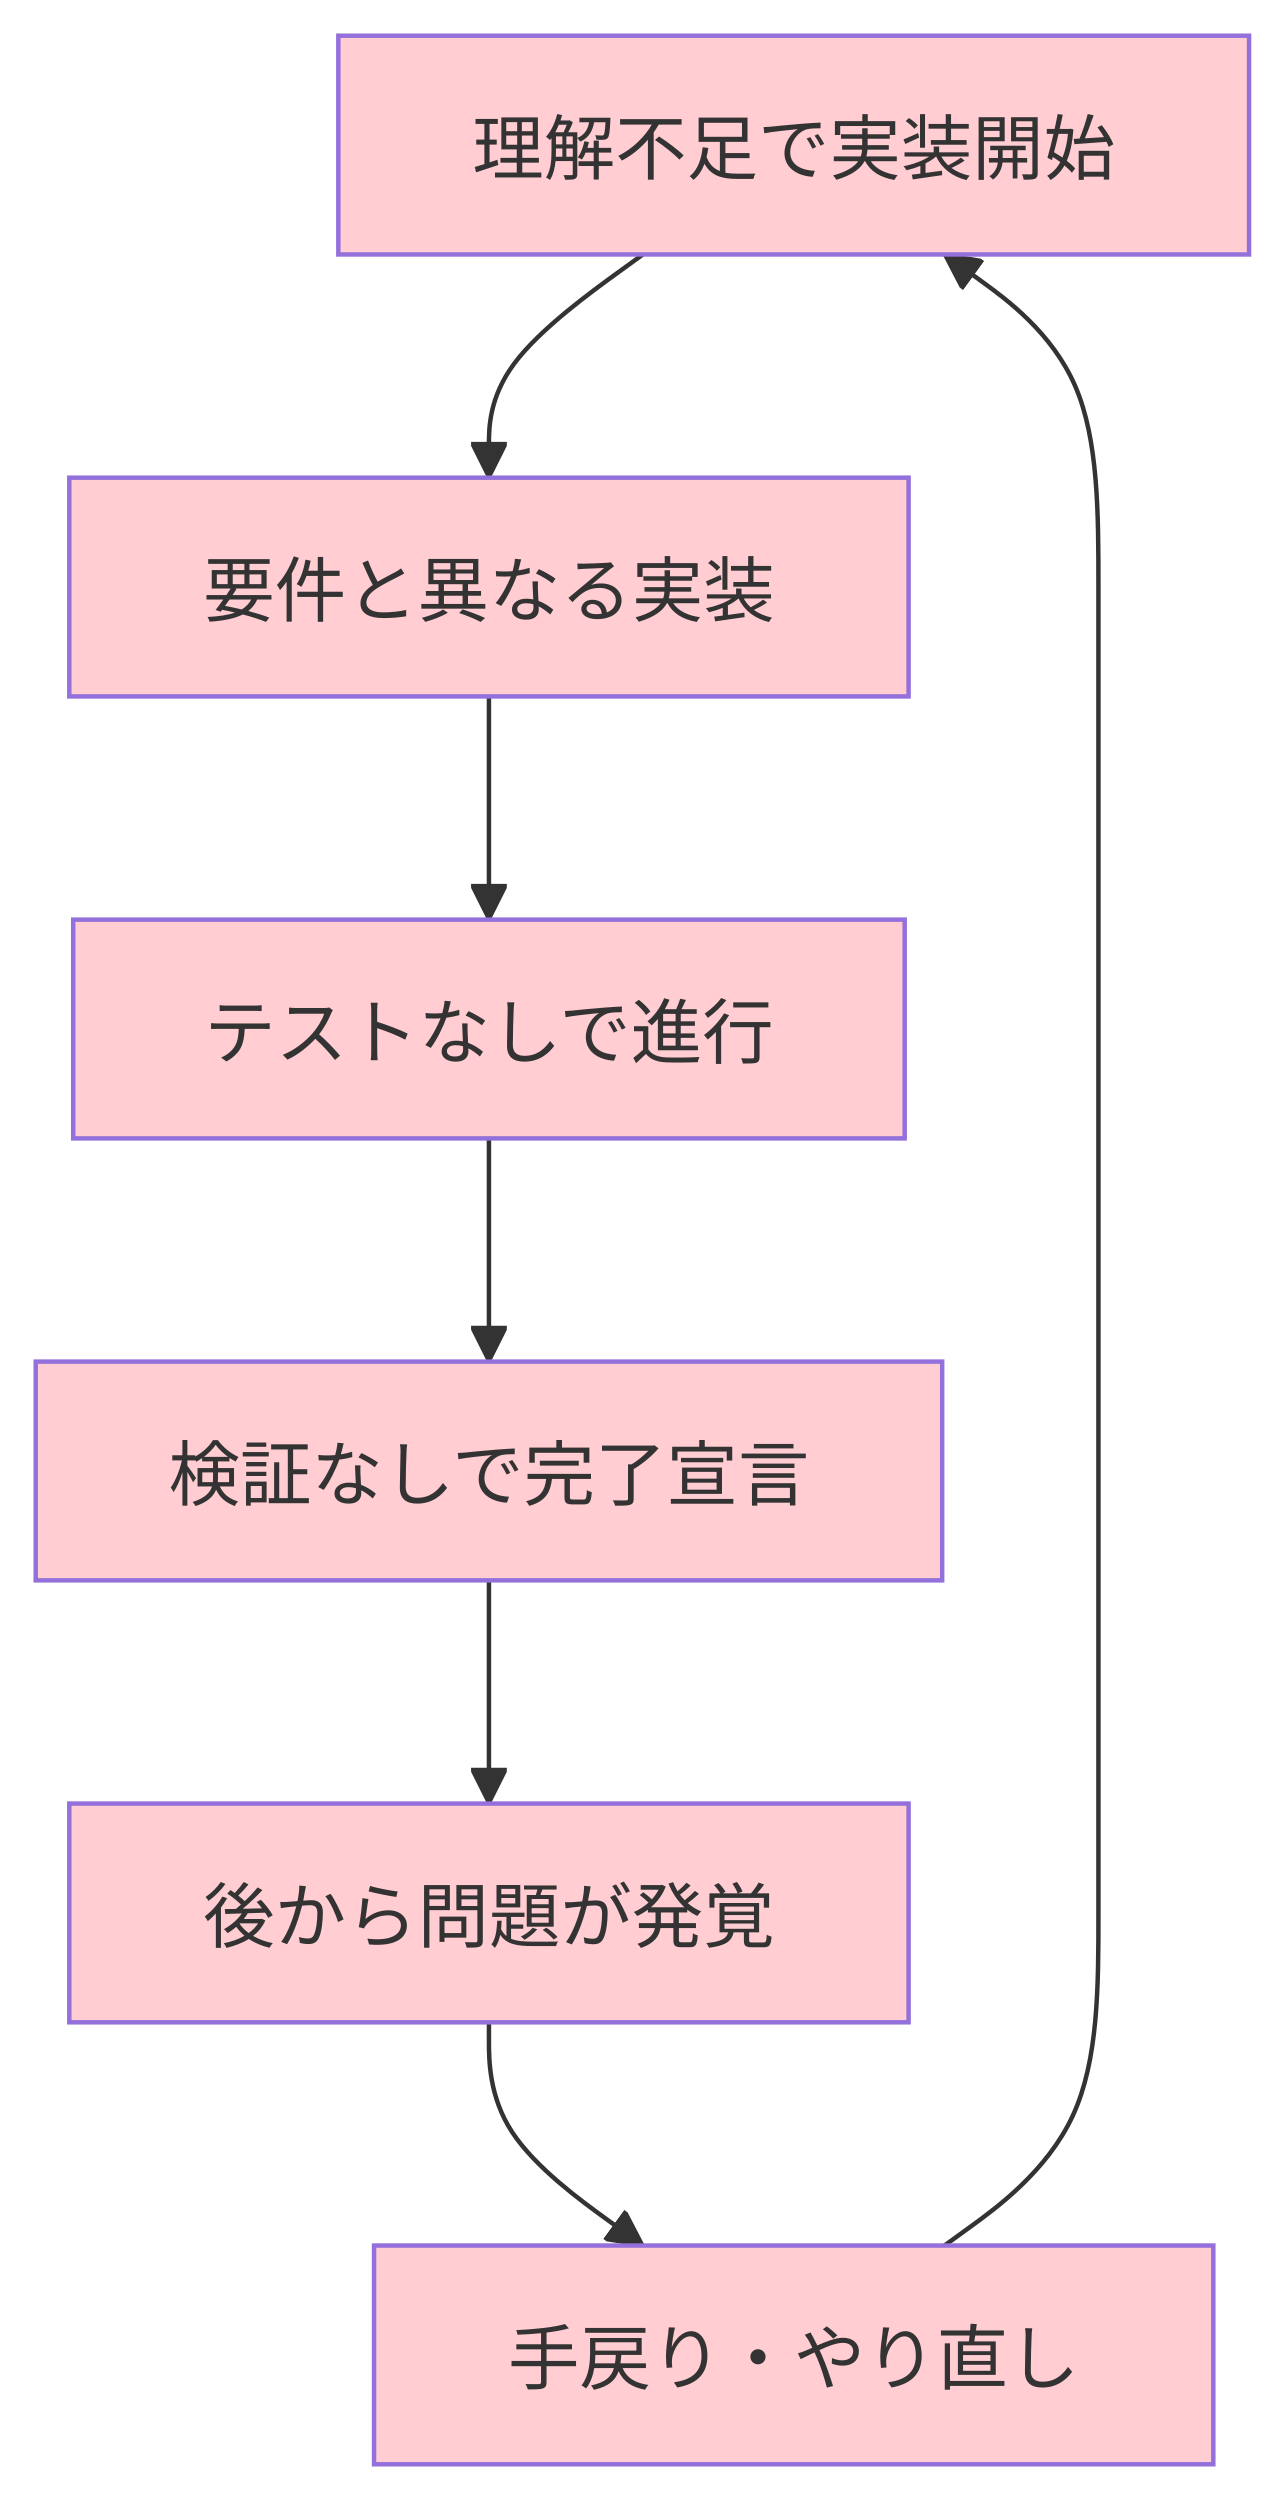
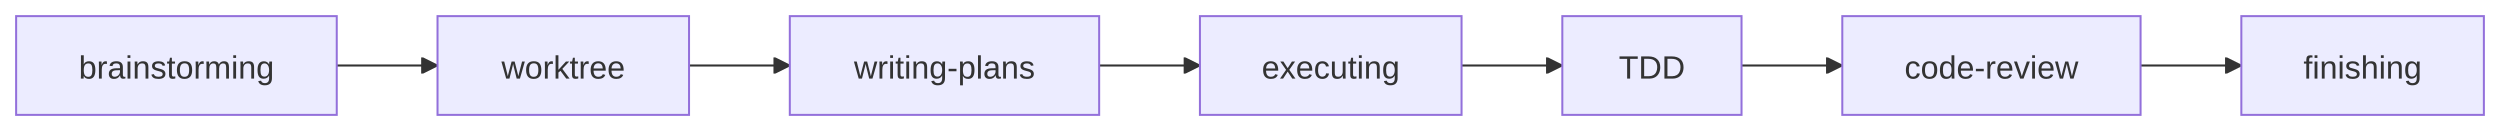
- <svg xmlns="http://www.w3.org/2000/svg" id="my-svg" width="100%" class="flowchart" style="max-width: 287.785px; background-color: transparent;" viewBox="0 0 287.785 560" role="graphics-document document" aria-roledescription="flowchart-v2">
+ <svg xmlns="http://www.w3.org/2000/svg" id="my-svg" width="100%" class="flowchart" style="max-width: 1240.47px; background-color: transparent;" viewBox="0 0 1240.469 65" role="graphics-document document" aria-roledescription="flowchart-v2">
  <style>#my-svg{font-family:"trebuchet ms",verdana,arial,sans-serif;font-size:16px;fill:#333;}@keyframes edge-animation-frame{from{stroke-dashoffset:0;}}@keyframes dash{to{stroke-dashoffset:0;}}#my-svg .edge-animation-slow{stroke-dasharray:9,5!important;stroke-dashoffset:900;animation:dash 50s linear infinite;stroke-linecap:round;}#my-svg .edge-animation-fast{stroke-dasharray:9,5!important;stroke-dashoffset:900;animation:dash 20s linear infinite;stroke-linecap:round;}#my-svg .error-icon{fill:#552222;}#my-svg .error-text{fill:#552222;stroke:#552222;}#my-svg .edge-thickness-normal{stroke-width:1px;}#my-svg .edge-thickness-thick{stroke-width:3.5px;}#my-svg .edge-pattern-solid{stroke-dasharray:0;}#my-svg .edge-thickness-invisible{stroke-width:0;fill:none;}#my-svg .edge-pattern-dashed{stroke-dasharray:3;}#my-svg .edge-pattern-dotted{stroke-dasharray:2;}#my-svg .marker{fill:#333333;stroke:#333333;}#my-svg .marker.cross{stroke:#333333;}#my-svg svg{font-family:"trebuchet ms",verdana,arial,sans-serif;font-size:16px;}#my-svg p{margin:0;}#my-svg .label{font-family:"trebuchet ms",verdana,arial,sans-serif;color:#333;}#my-svg .cluster-label text{fill:#333;}#my-svg .cluster-label span{color:#333;}#my-svg .cluster-label span p{background-color:transparent;}#my-svg .label text,#my-svg span{fill:#333;color:#333;}#my-svg .node rect,#my-svg .node circle,#my-svg .node ellipse,#my-svg .node polygon,#my-svg .node path{fill:#ECECFF;stroke:#9370DB;stroke-width:1px;}#my-svg .rough-node .label text,#my-svg .node .label text,#my-svg .image-shape .label,#my-svg .icon-shape .label{text-anchor:middle;}#my-svg .node .katex path{fill:#000;stroke:#000;stroke-width:1px;}#my-svg .rough-node .label,#my-svg .node .label,#my-svg .image-shape .label,#my-svg .icon-shape .label{text-align:center;}#my-svg .node.clickable{cursor:pointer;}#my-svg .root .anchor path{fill:#333333!important;stroke-width:0;stroke:#333333;}#my-svg .arrowheadPath{fill:#333333;}#my-svg .edgePath .path{stroke:#333333;stroke-width:2.0px;}#my-svg .flowchart-link{stroke:#333333;fill:none;}#my-svg .edgeLabel{background-color:rgba(232,232,232, 0.8);text-align:center;}#my-svg .edgeLabel p{background-color:rgba(232,232,232, 0.8);}#my-svg .edgeLabel rect{opacity:0.5;background-color:rgba(232,232,232, 0.8);fill:rgba(232,232,232, 0.8);}#my-svg .labelBkg{background-color:rgba(232, 232, 232, 0.5);}#my-svg .cluster rect{fill:#ffffde;stroke:#aaaa33;stroke-width:1px;}#my-svg .cluster text{fill:#333;}#my-svg .cluster span{color:#333;}#my-svg div.mermaidTooltip{position:absolute;text-align:center;max-width:200px;padding:2px;font-family:"trebuchet ms",verdana,arial,sans-serif;font-size:12px;background:hsl(80, 100%, 96.275%);border:1px solid #aaaa33;border-radius:2px;pointer-events:none;z-index:100;}#my-svg .flowchartTitleText{text-anchor:middle;font-size:18px;fill:#333;}#my-svg rect.text{fill:none;stroke-width:0;}#my-svg .icon-shape,#my-svg .image-shape{background-color:rgba(232,232,232, 0.8);text-align:center;}#my-svg .icon-shape p,#my-svg .image-shape p{background-color:rgba(232,232,232, 0.8);padding:2px;}#my-svg .icon-shape .label rect,#my-svg .image-shape .label rect{opacity:0.5;background-color:rgba(232,232,232, 0.8);fill:rgba(232,232,232, 0.8);}#my-svg .label-icon{display:inline-block;height:1em;overflow:visible;vertical-align:-0.125em;}#my-svg .node .label-icon path{fill:currentColor;stroke:revert;stroke-width:revert;}#my-svg :root{--mermaid-font-family:"trebuchet ms",verdana,arial,sans-serif;}</style>
  <g>
    <marker id="my-svg_flowchart-v2-pointEnd" class="marker flowchart-v2" viewBox="0 0 10 10" refX="5" refY="5" markerUnits="userSpaceOnUse" markerWidth="8" markerHeight="8" orient="auto">
      <path d="M 0 0 L 10 5 L 0 10 z" class="arrowMarkerPath" style="stroke-width: 1; stroke-dasharray: 1, 0;" />
    </marker>
    <marker id="my-svg_flowchart-v2-pointStart" class="marker flowchart-v2" viewBox="0 0 10 10" refX="4.5" refY="5" markerUnits="userSpaceOnUse" markerWidth="8" markerHeight="8" orient="auto">
      <path d="M 0 5 L 10 10 L 10 0 z" class="arrowMarkerPath" style="stroke-width: 1; stroke-dasharray: 1, 0;" />
    </marker>
    <marker id="my-svg_flowchart-v2-circleEnd" class="marker flowchart-v2" viewBox="0 0 10 10" refX="11" refY="5" markerUnits="userSpaceOnUse" markerWidth="11" markerHeight="11" orient="auto">
      <circle cx="5" cy="5" r="5" class="arrowMarkerPath" style="stroke-width: 1; stroke-dasharray: 1, 0;" />
    </marker>
    <marker id="my-svg_flowchart-v2-circleStart" class="marker flowchart-v2" viewBox="0 0 10 10" refX="-1" refY="5" markerUnits="userSpaceOnUse" markerWidth="11" markerHeight="11" orient="auto">
      <circle cx="5" cy="5" r="5" class="arrowMarkerPath" style="stroke-width: 1; stroke-dasharray: 1, 0;" />
    </marker>
    <marker id="my-svg_flowchart-v2-crossEnd" class="marker cross flowchart-v2" viewBox="0 0 11 11" refX="12" refY="5.2" markerUnits="userSpaceOnUse" markerWidth="11" markerHeight="11" orient="auto">
      <path d="M 1,1 l 9,9 M 10,1 l -9,9" class="arrowMarkerPath" style="stroke-width: 2; stroke-dasharray: 1, 0;" />
    </marker>
    <marker id="my-svg_flowchart-v2-crossStart" class="marker cross flowchart-v2" viewBox="0 0 11 11" refX="-1" refY="5.2" markerUnits="userSpaceOnUse" markerWidth="11" markerHeight="11" orient="auto">
      <path d="M 1,1 l 9,9 M 10,1 l -9,9" class="arrowMarkerPath" style="stroke-width: 2; stroke-dasharray: 1, 0;" />
    </marker>
    <g class="root">
      <g class="clusters" />
      <g class="edgePaths">
-         <path d="M143.999,57L138.253,61.167C132.507,65.333,121.015,73.667,115.269,81.333C109.523,89,109.523,96,109.523,99.5L109.523,103" id="L_A_B_0" class="edge-thickness-normal edge-pattern-solid edge-thickness-normal edge-pattern-solid flowchart-link" style=";" data-edge="true" data-et="edge" data-id="L_A_B_0" data-points="W3sieCI6MTQzLjk5OTA1MzAzMDMwMzAzLCJ5Ijo1N30seyJ4IjoxMDkuNTIzNDM3NSwieSI6ODJ9LHsieCI6MTA5LjUyMzQzNzUsInkiOjEwN31d" marker-end="url(#my-svg_flowchart-v2-pointEnd)" />
-         <path d="M109.523,156L109.523,160.167C109.523,164.333,109.523,172.667,109.523,180.333C109.523,188,109.523,195,109.523,198.5L109.523,202" id="L_B_C_0" class="edge-thickness-normal edge-pattern-solid edge-thickness-normal edge-pattern-solid flowchart-link" style=";" data-edge="true" data-et="edge" data-id="L_B_C_0" data-points="W3sieCI6MTA5LjUyMzQzNzUsInkiOjE1Nn0seyJ4IjoxMDkuNTIzNDM3NSwieSI6MTgxfSx7IngiOjEwOS41MjM0Mzc1LCJ5IjoyMDZ9XQ==" marker-end="url(#my-svg_flowchart-v2-pointEnd)" />
-         <path d="M109.523,255L109.523,259.167C109.523,263.333,109.523,271.667,109.523,279.333C109.523,287,109.523,294,109.523,297.5L109.523,301" id="L_C_D_0" class="edge-thickness-normal edge-pattern-solid edge-thickness-normal edge-pattern-solid flowchart-link" style=";" data-edge="true" data-et="edge" data-id="L_C_D_0" data-points="W3sieCI6MTA5LjUyMzQzNzUsInkiOjI1NX0seyJ4IjoxMDkuNTIzNDM3NSwieSI6MjgwfSx7IngiOjEwOS41MjM0Mzc1LCJ5IjozMDV9XQ==" marker-end="url(#my-svg_flowchart-v2-pointEnd)" />
-         <path d="M109.523,354L109.523,358.167C109.523,362.333,109.523,370.667,109.523,378.333C109.523,386,109.523,393,109.523,396.5L109.523,400" id="L_D_E_0" class="edge-thickness-normal edge-pattern-solid edge-thickness-normal edge-pattern-solid flowchart-link" style=";" data-edge="true" data-et="edge" data-id="L_D_E_0" data-points="W3sieCI6MTA5LjUyMzQzNzUsInkiOjM1NH0seyJ4IjoxMDkuNTIzNDM3NSwieSI6Mzc5fSx7IngiOjEwOS41MjM0Mzc1LCJ5Ijo0MDR9XQ==" marker-end="url(#my-svg_flowchart-v2-pointEnd)" />
-         <path d="M109.523,453L109.523,457.167C109.523,461.333,109.523,469.667,114.73,477.609C119.936,485.551,130.348,493.101,135.555,496.877L140.761,500.652" id="L_E_F_0" class="edge-thickness-normal edge-pattern-solid edge-thickness-normal edge-pattern-solid flowchart-link" style=";" data-edge="true" data-et="edge" data-id="L_E_F_0" data-points="W3sieCI6MTA5LjUyMzQzNzUsInkiOjQ1M30seyJ4IjoxMDkuNTIzNDM3NSwieSI6NDc4fSx7IngiOjE0My45OTkwNTMwMzAzMDMwMywieSI6NTAzfV0=" marker-end="url(#my-svg_flowchart-v2-pointEnd)" />
-         <path d="M211.571,503L217.317,498.833C223.063,494.667,234.555,486.333,240.301,473.917C246.047,461.5,246.047,445,246.047,428.5C246.047,412,246.047,395.5,246.047,379C246.047,362.5,246.047,346,246.047,329.5C246.047,313,246.047,296.5,246.047,280C246.047,263.5,246.047,247,246.047,230.5C246.047,214,246.047,197.5,246.047,181C246.047,164.5,246.047,148,246.047,131.5C246.047,115,246.047,98.5,240.841,86.475C235.634,74.449,225.222,66.899,220.016,63.123L214.809,59.348" id="L_F_A_0" class="edge-thickness-normal edge-pattern-solid edge-thickness-normal edge-pattern-solid flowchart-link" style=";" data-edge="true" data-et="edge" data-id="L_F_A_0" data-points="W3sieCI6MjExLjU3MTI1OTQ2OTY5Njk3LCJ5Ijo1MDN9LHsieCI6MjQ2LjA0Njg3NSwieSI6NDc4fSx7IngiOjI0Ni4wNDY4NzUsInkiOjQyOC41fSx7IngiOjI0Ni4wNDY4NzUsInkiOjM3OX0seyJ4IjoyNDYuMDQ2ODc1LCJ5IjozMjkuNX0seyJ4IjoyNDYuMDQ2ODc1LCJ5IjoyODB9LHsieCI6MjQ2LjA0Njg3NSwieSI6MjMwLjV9LHsieCI6MjQ2LjA0Njg3NSwieSI6MTgxfSx7IngiOjI0Ni4wNDY4NzUsInkiOjEzMS41fSx7IngiOjI0Ni4wNDY4NzUsInkiOjgyfSx7IngiOjIxMS41NzEyNTk0Njk2OTY5NywieSI6NTd9XQ==" marker-end="url(#my-svg_flowchart-v2-pointEnd)" />
+         <path d="M167.094,32.5L171.26,32.5C175.427,32.5,183.76,32.5,191.427,32.5C199.094,32.5,206.094,32.5,209.594,32.5L213.094,32.5" id="L_A_B_0" class="edge-thickness-normal edge-pattern-solid edge-thickness-normal edge-pattern-solid flowchart-link" style=";" data-edge="true" data-et="edge" data-id="L_A_B_0" data-points="W3sieCI6MTY3LjA5Mzc1LCJ5IjozMi41fSx7IngiOjE5Mi4wOTM3NSwieSI6MzIuNX0seyJ4IjoyMTcuMDkzNzUsInkiOjMyLjV9XQ==" marker-end="url(#my-svg_flowchart-v2-pointEnd)" />
+         <path d="M341.891,32.5L346.057,32.5C350.224,32.5,358.557,32.5,366.224,32.5C373.891,32.5,380.891,32.5,384.391,32.5L387.891,32.5" id="L_B_C_0" class="edge-thickness-normal edge-pattern-solid edge-thickness-normal edge-pattern-solid flowchart-link" style=";" data-edge="true" data-et="edge" data-id="L_B_C_0" data-points="W3sieCI6MzQxLjg5MDYyNSwieSI6MzIuNX0seyJ4IjozNjYuODkwNjI1LCJ5IjozMi41fSx7IngiOjM5MS44OTA2MjUsInkiOjMyLjV9XQ==" marker-end="url(#my-svg_flowchart-v2-pointEnd)" />
+         <path d="M545.391,32.5L549.557,32.5C553.724,32.5,562.057,32.5,569.724,32.5C577.391,32.5,584.391,32.5,587.891,32.5L591.391,32.5" id="L_C_D_0" class="edge-thickness-normal edge-pattern-solid edge-thickness-normal edge-pattern-solid flowchart-link" style=";" data-edge="true" data-et="edge" data-id="L_C_D_0" data-points="W3sieCI6NTQ1LjM5MDYyNSwieSI6MzIuNX0seyJ4Ijo1NzAuMzkwNjI1LCJ5IjozMi41fSx7IngiOjU5NS4zOTA2MjUsInkiOjMyLjV9XQ==" marker-end="url(#my-svg_flowchart-v2-pointEnd)" />
+         <path d="M725.203,32.5L729.37,32.5C733.536,32.5,741.87,32.5,749.536,32.5C757.203,32.5,764.203,32.5,767.703,32.5L771.203,32.5" id="L_D_E_0" class="edge-thickness-normal edge-pattern-solid edge-thickness-normal edge-pattern-solid flowchart-link" style=";" data-edge="true" data-et="edge" data-id="L_D_E_0" data-points="W3sieCI6NzI1LjIwMzEyNSwieSI6MzIuNX0seyJ4Ijo3NTAuMjAzMTI1LCJ5IjozMi41fSx7IngiOjc3NS4yMDMxMjUsInkiOjMyLjV9XQ==" marker-end="url(#my-svg_flowchart-v2-pointEnd)" />
+         <path d="M864.125,32.5L868.292,32.5C872.458,32.5,880.792,32.5,888.458,32.5C896.125,32.5,903.125,32.5,906.625,32.5L910.125,32.5" id="L_E_F_0" class="edge-thickness-normal edge-pattern-solid edge-thickness-normal edge-pattern-solid flowchart-link" style=";" data-edge="true" data-et="edge" data-id="L_E_F_0" data-points="W3sieCI6ODY0LjEyNSwieSI6MzIuNX0seyJ4Ijo4ODkuMTI1LCJ5IjozMi41fSx7IngiOjkxNC4xMjUsInkiOjMyLjV9XQ==" marker-end="url(#my-svg_flowchart-v2-pointEnd)" />
+         <path d="M1062.125,32.5L1066.292,32.5C1070.458,32.5,1078.792,32.5,1086.458,32.5C1094.125,32.5,1101.125,32.5,1104.625,32.5L1108.125,32.5" id="L_F_G_0" class="edge-thickness-normal edge-pattern-solid edge-thickness-normal edge-pattern-solid flowchart-link" style=";" data-edge="true" data-et="edge" data-id="L_F_G_0" data-points="W3sieCI6MTA2Mi4xMjUsInkiOjMyLjV9LHsieCI6MTA4Ny4xMjUsInkiOjMyLjV9LHsieCI6MTExMi4xMjUsInkiOjMyLjV9XQ==" marker-end="url(#my-svg_flowchart-v2-pointEnd)" />
      </g>
      <g class="edgeLabels">
        <g class="edgeLabel">
          <g class="label" data-id="L_A_B_0" transform="translate(0, 0)">
            <text y="-10.1" text-anchor="middle">
              <tspan class="text-outer-tspan row" x="0" y="-0.1em" dy="1.1em" text-anchor="middle" />
            </text>
          </g>
        </g>
        <g>
          <rect class="background" style="stroke: none" />
        </g>
        <g class="edgeLabel">
          <g class="label" data-id="L_B_C_0" transform="translate(0, 0)">
            <text y="-10.1" text-anchor="middle">
              <tspan class="text-outer-tspan row" x="0" y="-0.1em" dy="1.1em" text-anchor="middle" />
            </text>
          </g>
        </g>
        <g>
          <rect class="background" style="stroke: none" />
        </g>
        <g class="edgeLabel">
          <g class="label" data-id="L_C_D_0" transform="translate(0, 0)">
            <text y="-10.1" text-anchor="middle">
              <tspan class="text-outer-tspan row" x="0" y="-0.1em" dy="1.1em" text-anchor="middle" />
            </text>
          </g>
        </g>
        <g>
          <rect class="background" style="stroke: none" />
        </g>
        <g class="edgeLabel">
          <g class="label" data-id="L_D_E_0" transform="translate(0, 0)">
            <text y="-10.1" text-anchor="middle">
              <tspan class="text-outer-tspan row" x="0" y="-0.1em" dy="1.1em" text-anchor="middle" />
            </text>
          </g>
        </g>
        <g>
          <rect class="background" style="stroke: none" />
        </g>
        <g class="edgeLabel">
          <g class="label" data-id="L_E_F_0" transform="translate(0, 0)">
            <text y="-10.1" text-anchor="middle">
              <tspan class="text-outer-tspan row" x="0" y="-0.1em" dy="1.1em" text-anchor="middle" />
            </text>
          </g>
        </g>
        <g>
          <rect class="background" style="stroke: none" />
        </g>
        <g class="edgeLabel">
-           <g class="label" data-id="L_F_A_0" transform="translate(0, 0)">
+           <g class="label" data-id="L_F_G_0" transform="translate(0, 0)">
            <text y="-10.1" text-anchor="middle">
              <tspan class="text-outer-tspan row" x="0" y="-0.1em" dy="1.1em" text-anchor="middle" />
            </text>
          </g>
        </g>
        <g>
          <rect class="background" style="stroke: none" />
        </g>
      </g>
      <g class="nodes">
-         <g class="node default" id="flowchart-A-0" transform="translate(177.7852, 32.5)">
-           <rect class="basic label-container" style="fill:#ffcdd2 !important" x="-102" y="-24.5" width="204" height="49" />
+         <g class="node default" id="flowchart-A-0" transform="translate(87.54688, 32.5)">
+           <rect class="basic label-container" style="" x="-79.547" y="-24.5" width="159.094" height="49" />
          <g class="label" style="" transform="translate(0, -9.5)">
            <rect />
            <g>
              <rect class="background" style="stroke: none" />
              <text y="-10.1" style="">
                <tspan class="text-outer-tspan row" x="0" y="-0.1em" dy="1.1em">
-                   <tspan font-style="normal" class="text-inner-tspan" font-weight="normal">理解不足で実装開始</tspan>
+                   <tspan font-style="normal" class="text-inner-tspan" font-weight="normal">brainstorming</tspan>
                </tspan>
              </text>
            </g>
          </g>
        </g>
-         <g class="node default" id="flowchart-B-1" transform="translate(109.5234, 131.5)">
-           <rect class="basic label-container" style="fill:#ffcdd2 !important" x="-94" y="-24.5" width="188" height="49" />
+         <g class="node default" id="flowchart-B-1" transform="translate(279.4922, 32.5)">
+           <rect class="basic label-container" style="" x="-62.398" y="-24.5" width="124.797" height="49" />
          <g class="label" style="" transform="translate(0, -9.5)">
            <rect />
            <g>
              <rect class="background" style="stroke: none" />
              <text y="-10.1" style="">
                <tspan class="text-outer-tspan row" x="0" y="-0.1em" dy="1.1em">
-                   <tspan font-style="normal" class="text-inner-tspan" font-weight="normal">要件と異なる実装</tspan>
+                   <tspan font-style="normal" class="text-inner-tspan" font-weight="normal">worktree</tspan>
                </tspan>
              </text>
            </g>
          </g>
        </g>
-         <g class="node default" id="flowchart-C-3" transform="translate(109.5234, 230.5)">
-           <rect class="basic label-container" style="fill:#ffcdd2 !important" x="-93.125" y="-24.5" width="186.25" height="49" />
+         <g class="node default" id="flowchart-C-3" transform="translate(468.6406, 32.5)">
+           <rect class="basic label-container" style="" x="-76.75" y="-24.5" width="153.5" height="49" />
          <g class="label" style="" transform="translate(0, -9.5)">
            <rect />
            <g>
              <rect class="background" style="stroke: none" />
              <text y="-10.1" style="">
                <tspan class="text-outer-tspan row" x="0" y="-0.1em" dy="1.1em">
-                   <tspan font-style="normal" class="text-inner-tspan" font-weight="normal">テストなしで進行</tspan>
+                   <tspan font-style="normal" class="text-inner-tspan" font-weight="normal">writing-plans</tspan>
                </tspan>
              </text>
            </g>
          </g>
        </g>
-         <g class="node default" id="flowchart-D-5" transform="translate(109.5234, 329.5)">
-           <rect class="basic label-container" style="fill:#ffcdd2 !important" x="-101.523" y="-24.5" width="203.047" height="49" />
+         <g class="node default" id="flowchart-D-5" transform="translate(660.2969, 32.5)">
+           <rect class="basic label-container" style="" x="-64.906" y="-24.5" width="129.812" height="49" />
          <g class="label" style="" transform="translate(0, -9.5)">
            <rect />
            <g>
              <rect class="background" style="stroke: none" />
              <text y="-10.1" style="">
                <tspan class="text-outer-tspan row" x="0" y="-0.1em" dy="1.1em">
-                   <tspan font-style="normal" class="text-inner-tspan" font-weight="normal">検証なしで完了宣言</tspan>
+                   <tspan font-style="normal" class="text-inner-tspan" font-weight="normal">executing</tspan>
                </tspan>
              </text>
            </g>
          </g>
        </g>
-         <g class="node default" id="flowchart-E-7" transform="translate(109.5234, 428.5)">
-           <rect class="basic label-container" style="fill:#ffcdd2 !important" x="-94" y="-24.5" width="188" height="49" />
+         <g class="node default" id="flowchart-E-7" transform="translate(819.6641, 32.5)">
+           <rect class="basic label-container" style="" x="-44.461" y="-24.5" width="88.922" height="49" />
          <g class="label" style="" transform="translate(0, -9.5)">
            <rect />
            <g>
              <rect class="background" style="stroke: none" />
              <text y="-10.1" style="">
                <tspan class="text-outer-tspan row" x="0" y="-0.1em" dy="1.1em">
-                   <tspan font-style="normal" class="text-inner-tspan" font-weight="normal">後から問題が発覚</tspan>
+                   <tspan font-style="normal" class="text-inner-tspan" font-weight="normal">TDD</tspan>
                </tspan>
              </text>
            </g>
          </g>
        </g>
-         <g class="node default" id="flowchart-F-9" transform="translate(177.7852, 527.5)">
-           <rect class="basic label-container" style="fill:#ffcdd2 !important" x="-94" y="-24.5" width="188" height="49" />
+         <g class="node default" id="flowchart-F-9" transform="translate(988.125, 32.5)">
+           <rect class="basic label-container" style="" x="-74" y="-24.5" width="148" height="49" />
          <g class="label" style="" transform="translate(0, -9.5)">
            <rect />
            <g>
              <rect class="background" style="stroke: none" />
              <text y="-10.1" style="">
                <tspan class="text-outer-tspan row" x="0" y="-0.1em" dy="1.1em">
-                   <tspan font-style="normal" class="text-inner-tspan" font-weight="normal">手戻り・やり直し</tspan>
+                   <tspan font-style="normal" class="text-inner-tspan" font-weight="normal">code-review</tspan>
+                 </tspan>
+               </text>
+             </g>
+           </g>
+         </g>
+         <g class="node default" id="flowchart-G-11" transform="translate(1172.297, 32.5)">
+           <rect class="basic label-container" style="" x="-60.172" y="-24.5" width="120.344" height="49" />
+           <g class="label" style="" transform="translate(0, -9.5)">
+             <rect />
+             <g>
+               <rect class="background" style="stroke: none" />
+               <text y="-10.1" style="">
+                 <tspan class="text-outer-tspan row" x="0" y="-0.1em" dy="1.1em">
+                   <tspan font-style="normal" class="text-inner-tspan" font-weight="normal">finishing</tspan>
                </tspan>
              </text>
            </g>
          </g>
        </g>
      </g>
    </g>
  </g>
</svg>
